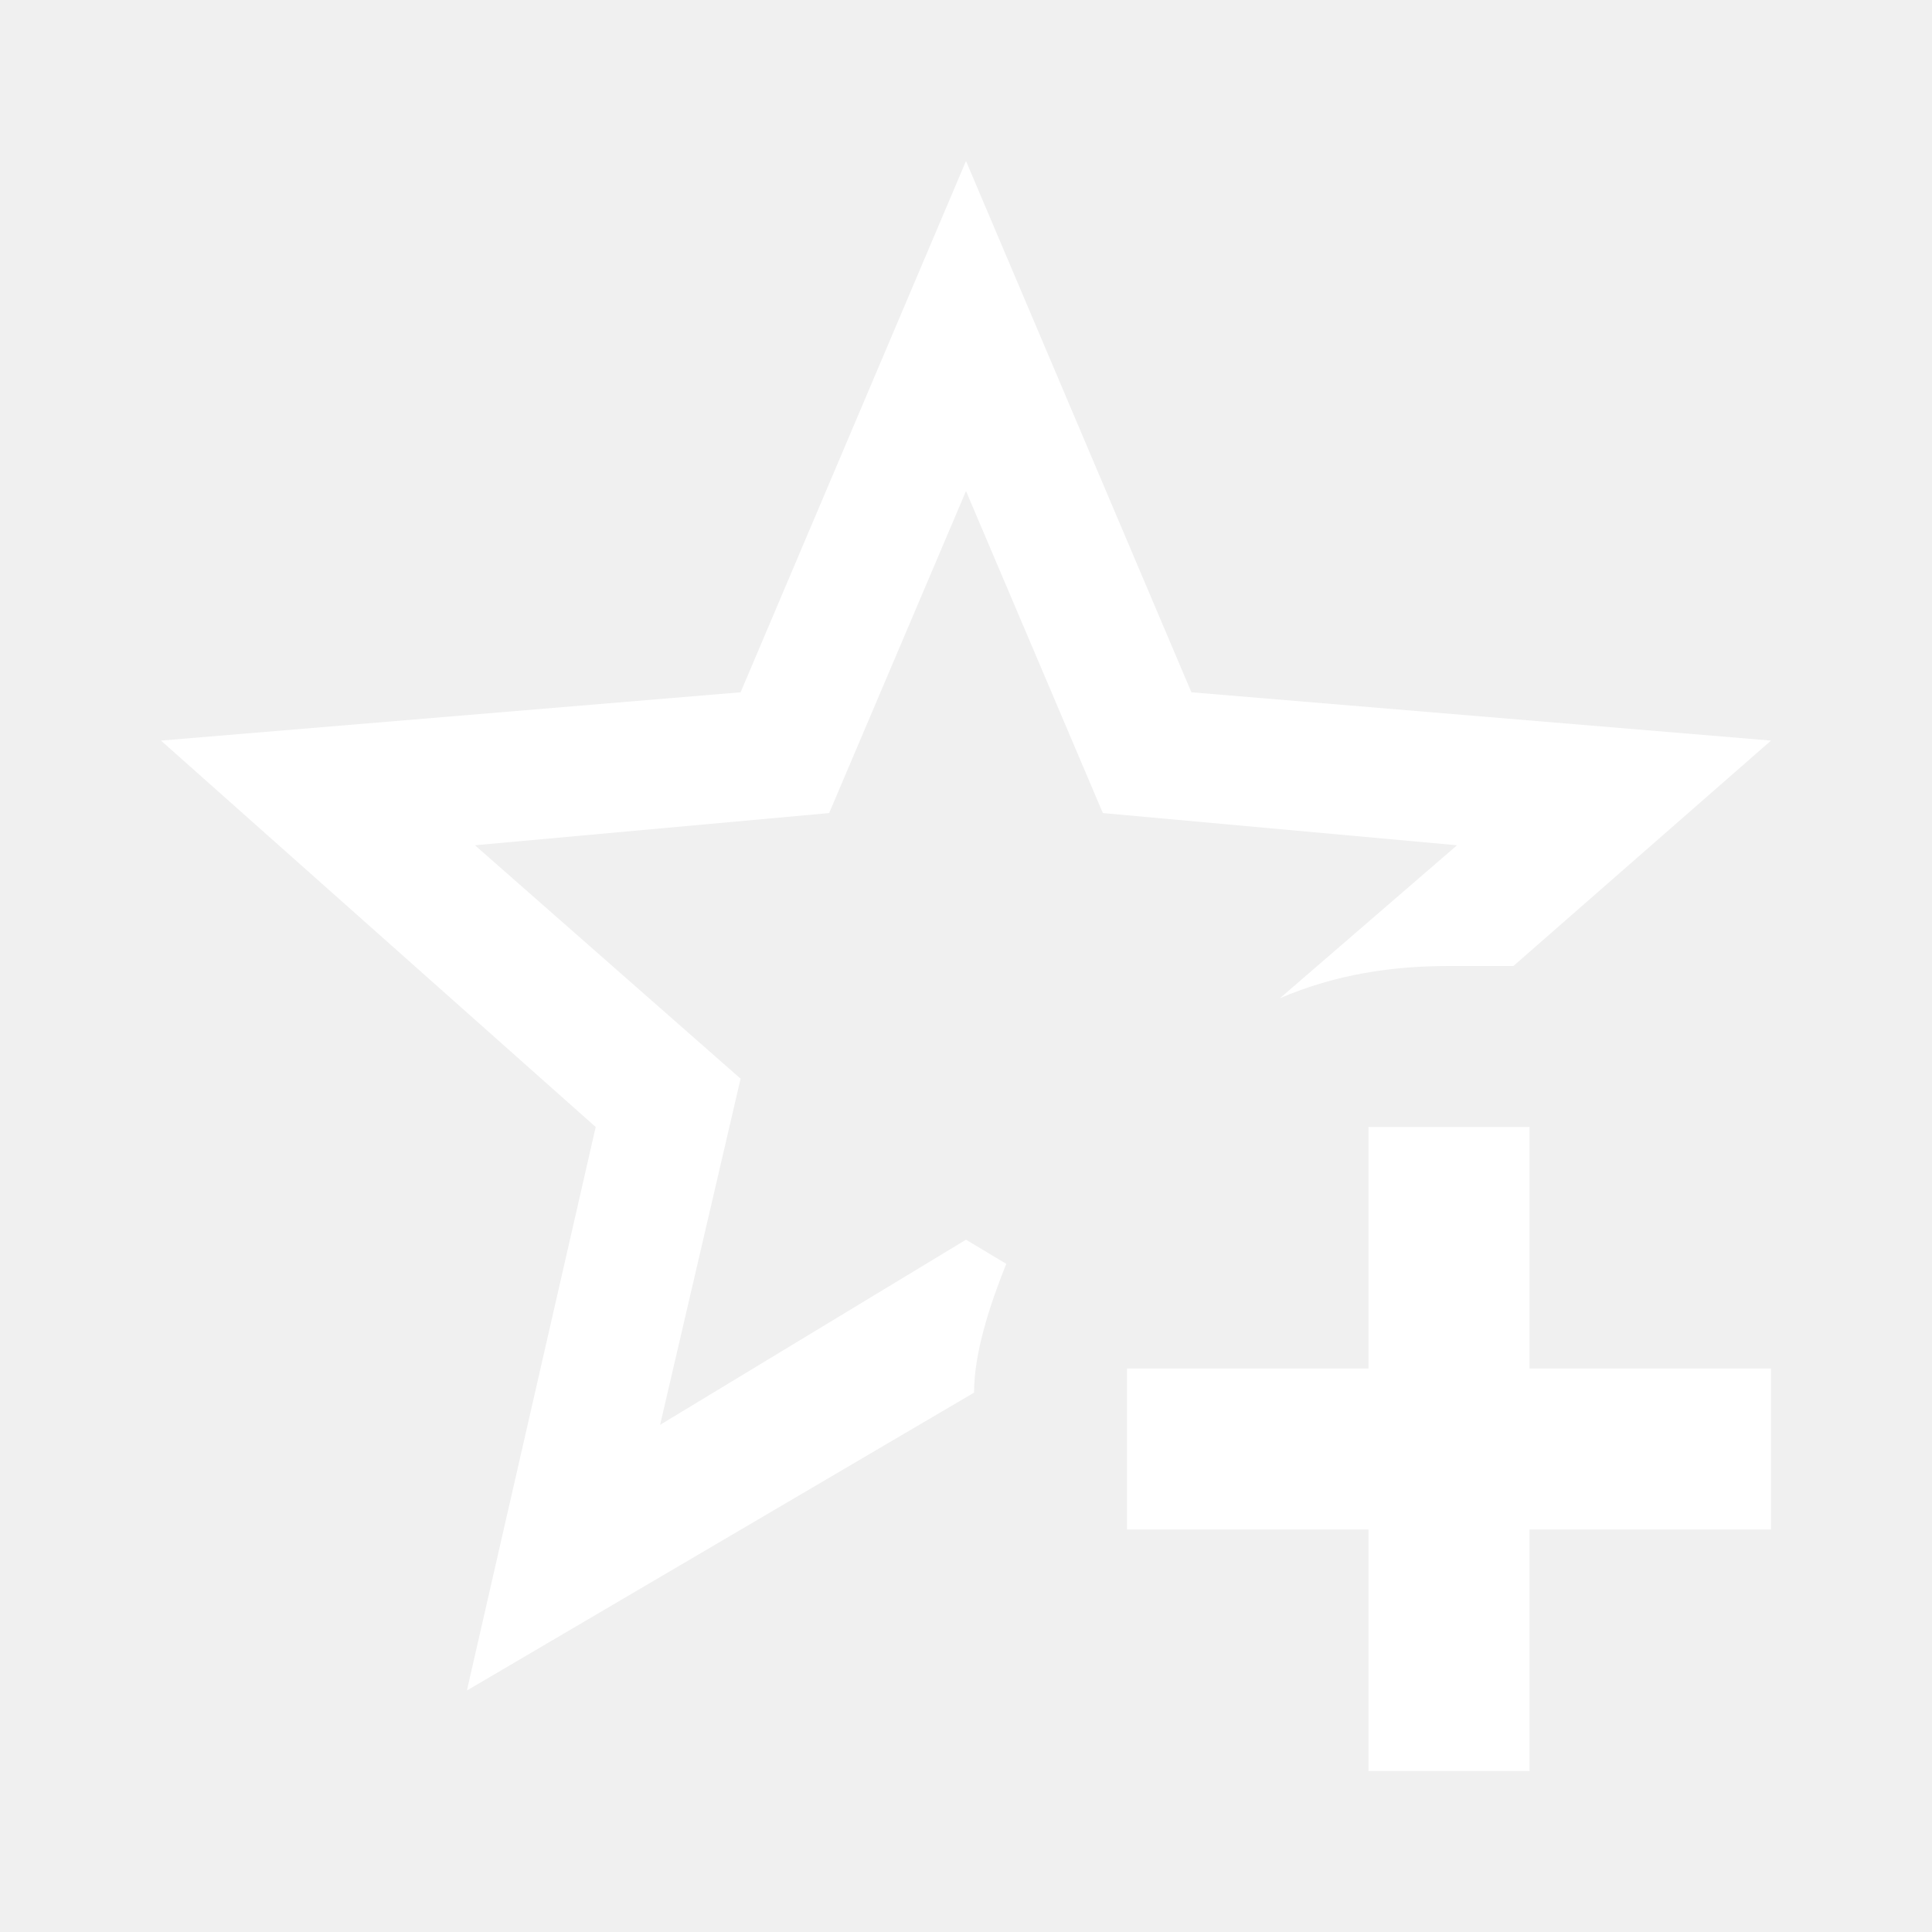
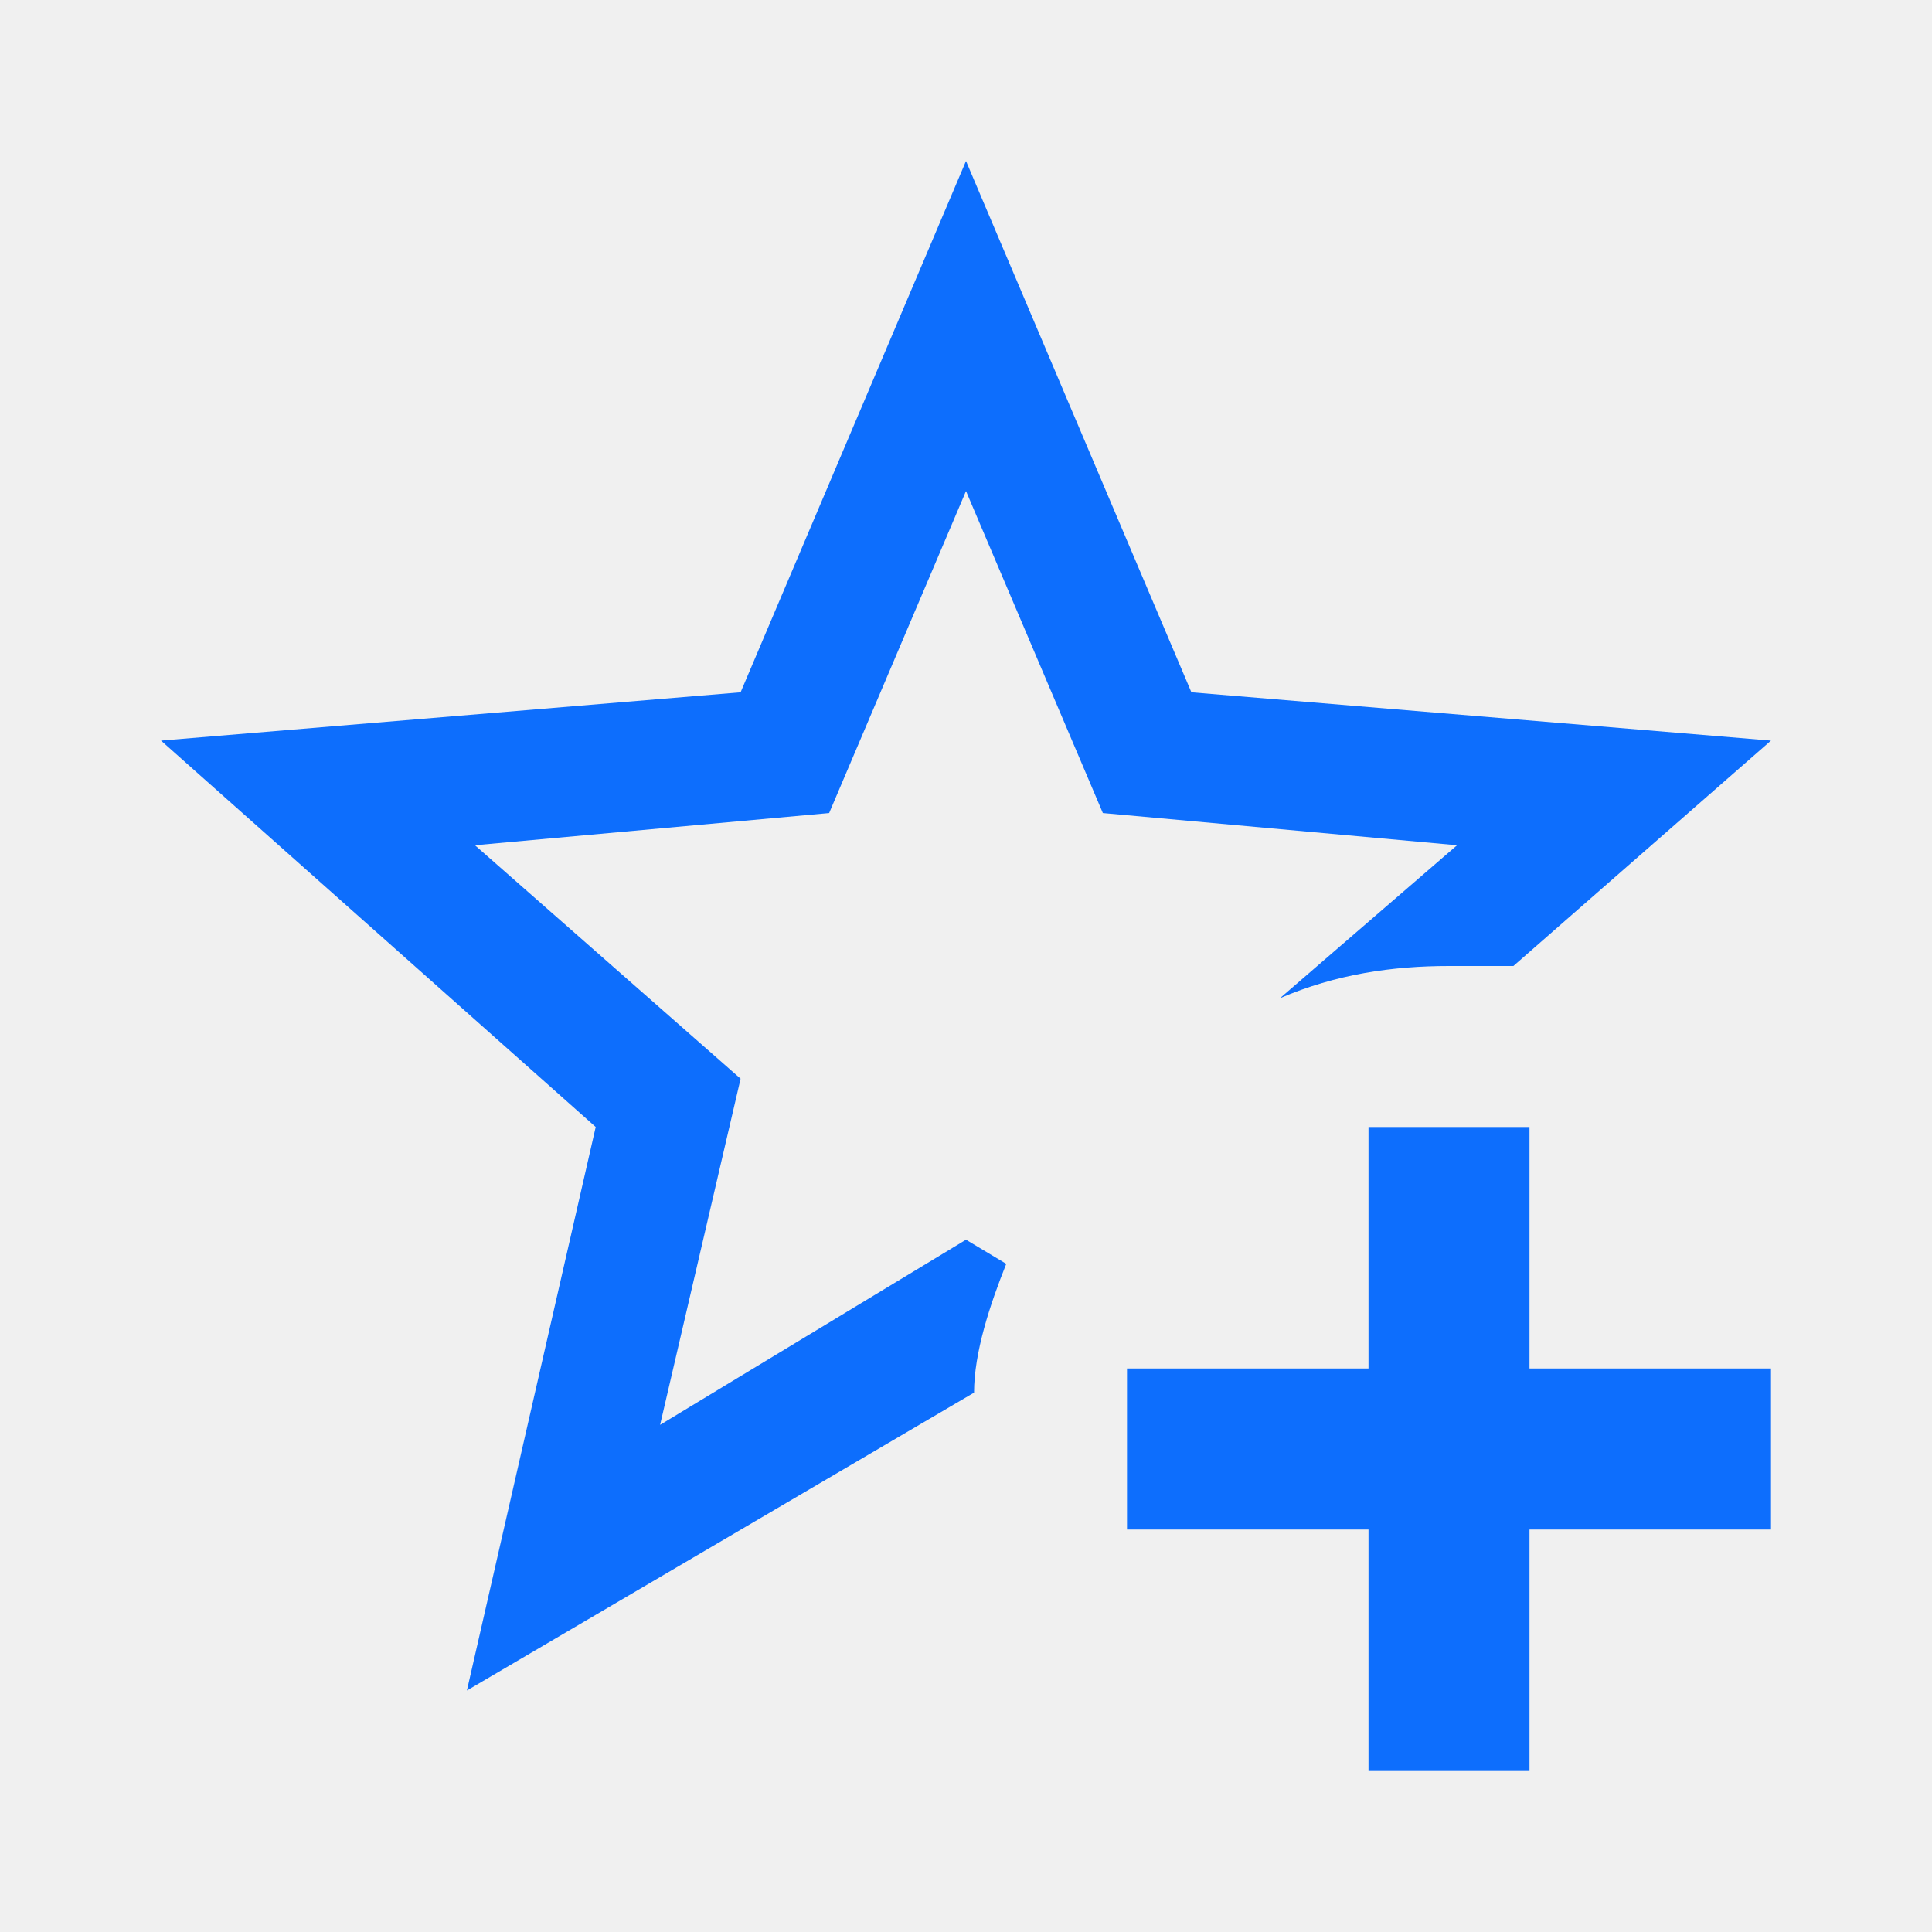
<svg xmlns="http://www.w3.org/2000/svg" viewBox="0 0 24 24">
-   <path fill="white" d="M5.8 21L7.4 14L2 9.2L9.2 8.6L12 2L14.8 8.6L22 9.2L18.8 12H18C17.3 12 16.6 12.1 15.9 12.4L18.1 10.5L13.7 10.1L12 6.1L10.3 10.1L5.9 10.5L9.2 13.4L8.2 17.7L12 15.4L12.5 15.7C12.3 16.2 12.1 16.8 12.1 17.3L5.8 21M17 14V17H14V19H17V22H19V19H22V17H19V14H17Z" />
+   <path fill="#0d6efd" d="M5.8 21L7.4 14L2 9.2L9.2 8.6L12 2L14.8 8.6L22 9.2L18.8 12H18C17.3 12 16.6 12.1 15.9 12.4L18.1 10.5L13.7 10.1L12 6.1L10.3 10.1L5.9 10.5L9.2 13.4L8.2 17.7L12 15.4L12.5 15.7C12.3 16.2 12.1 16.8 12.1 17.3L5.8 21M17 14V17H14V19H17V22H19V19H22V17H19V14H17Z" />
</svg>
